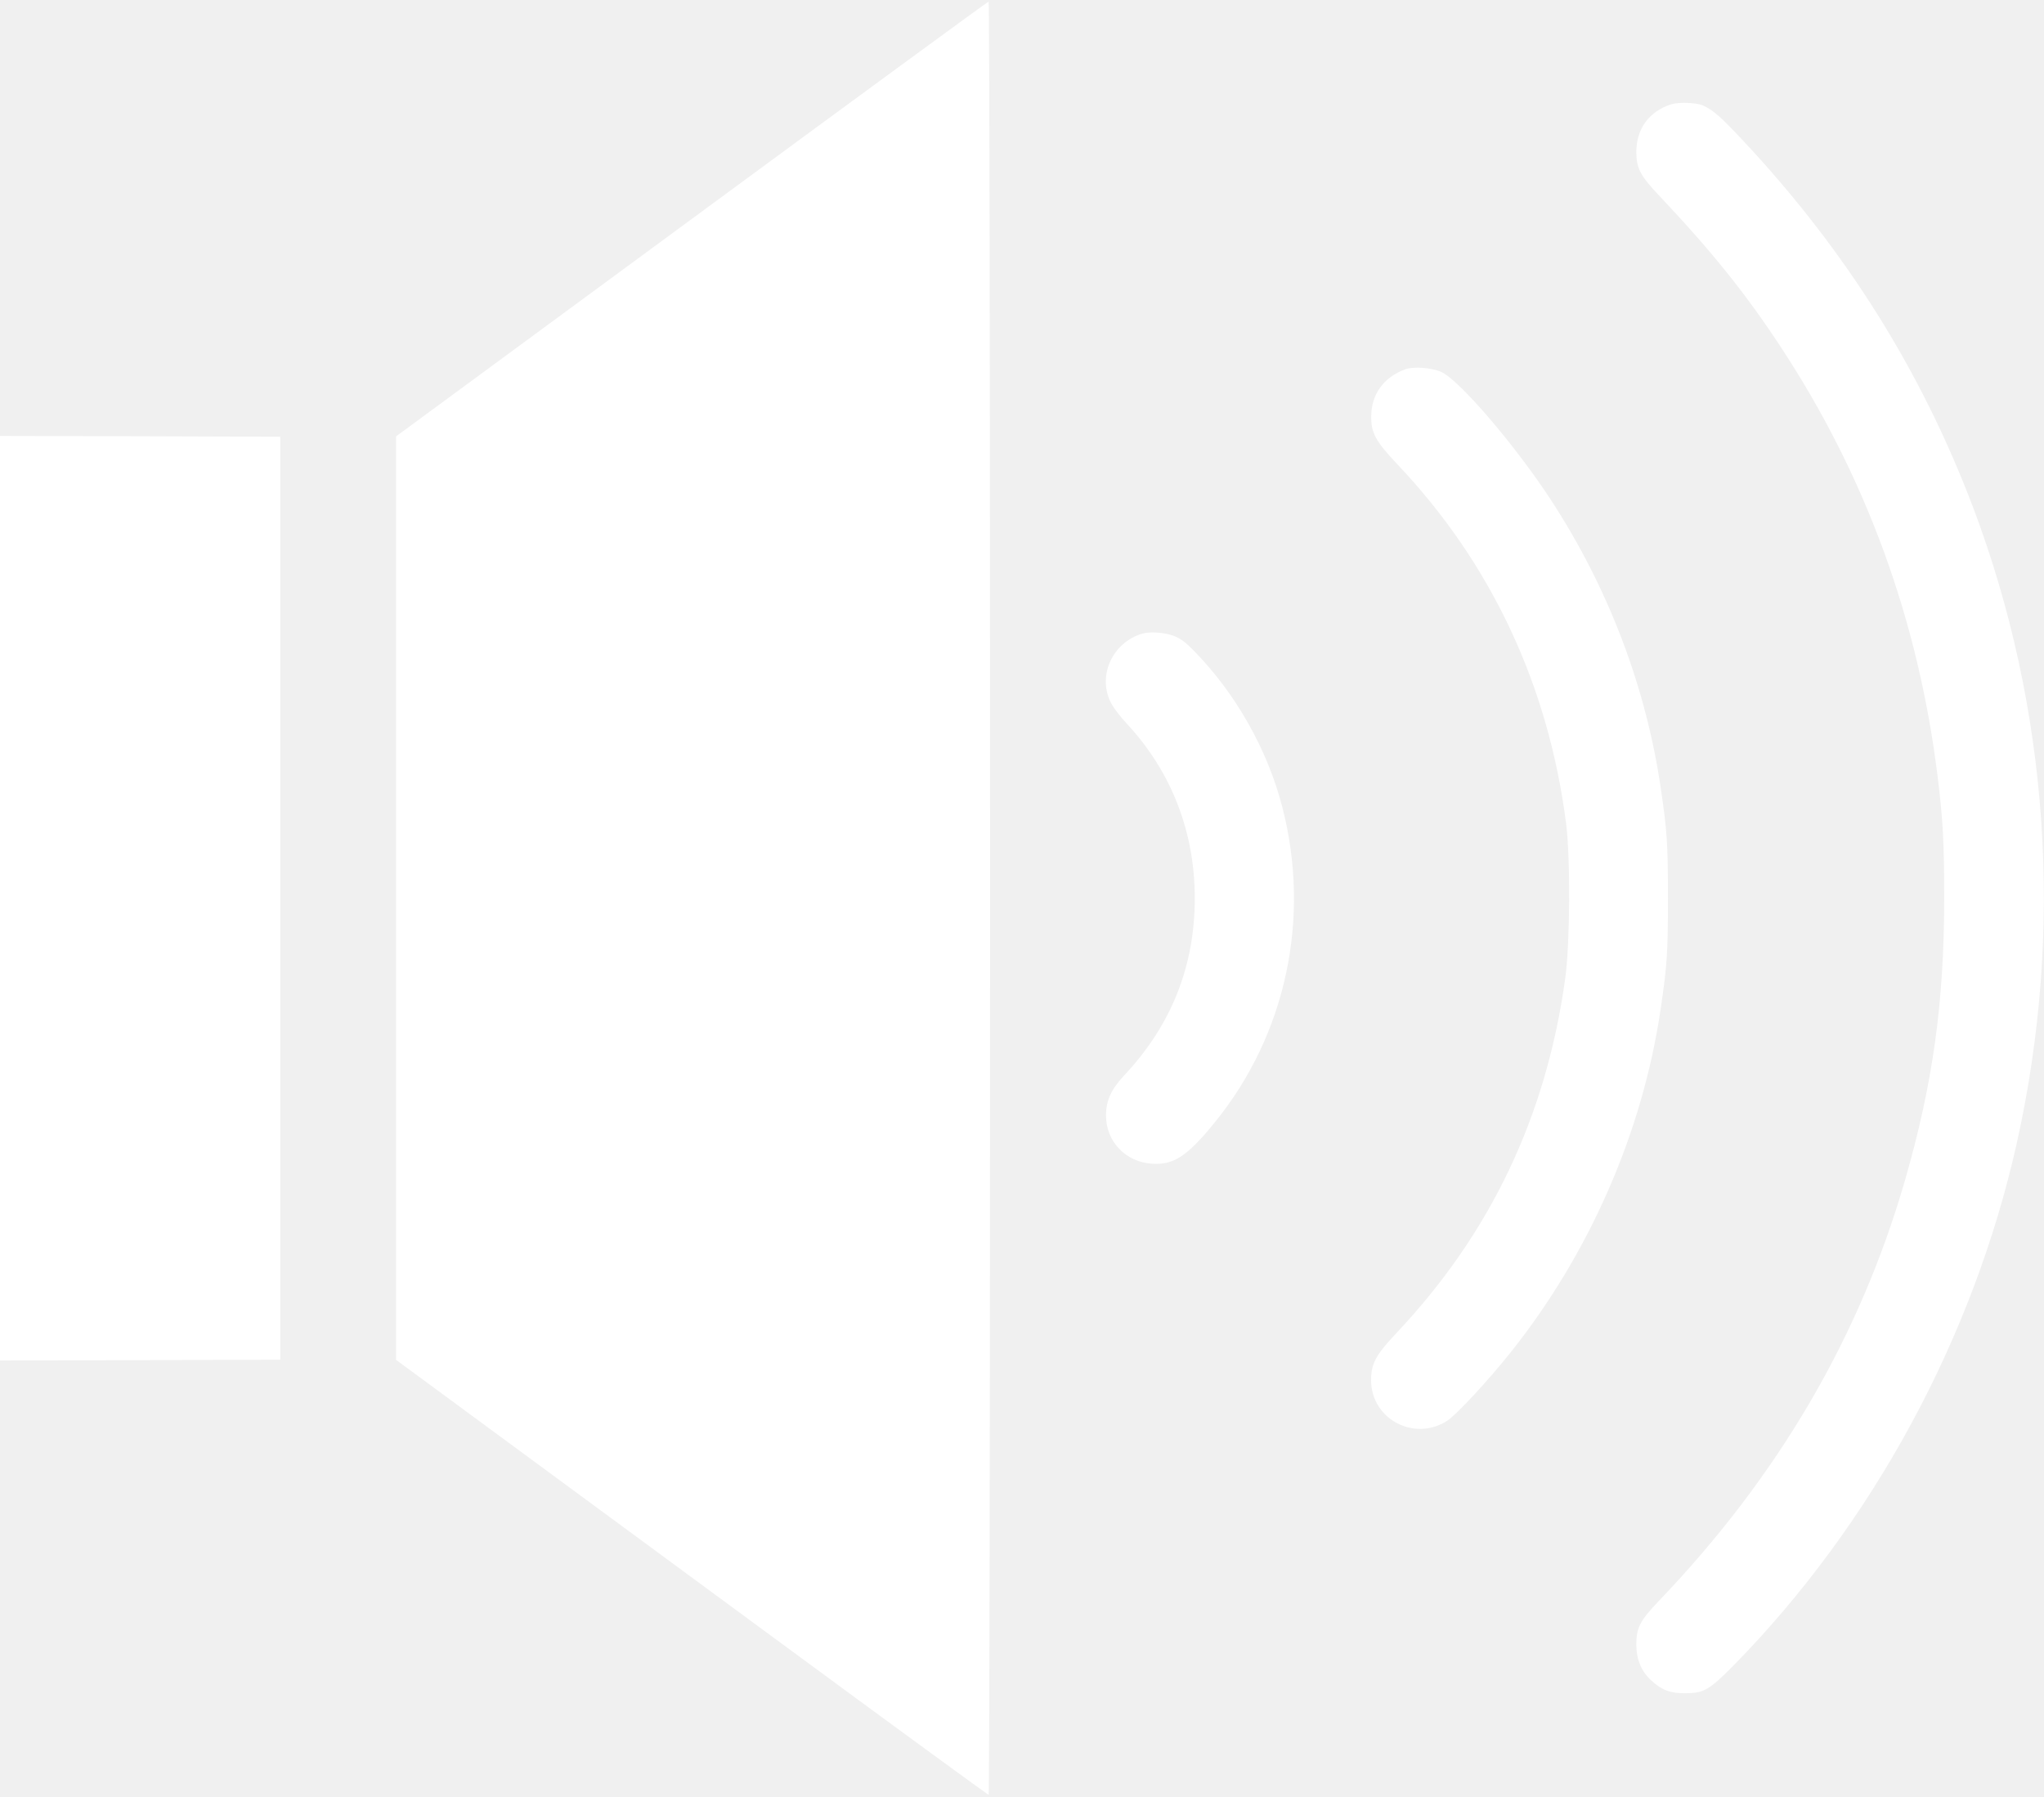
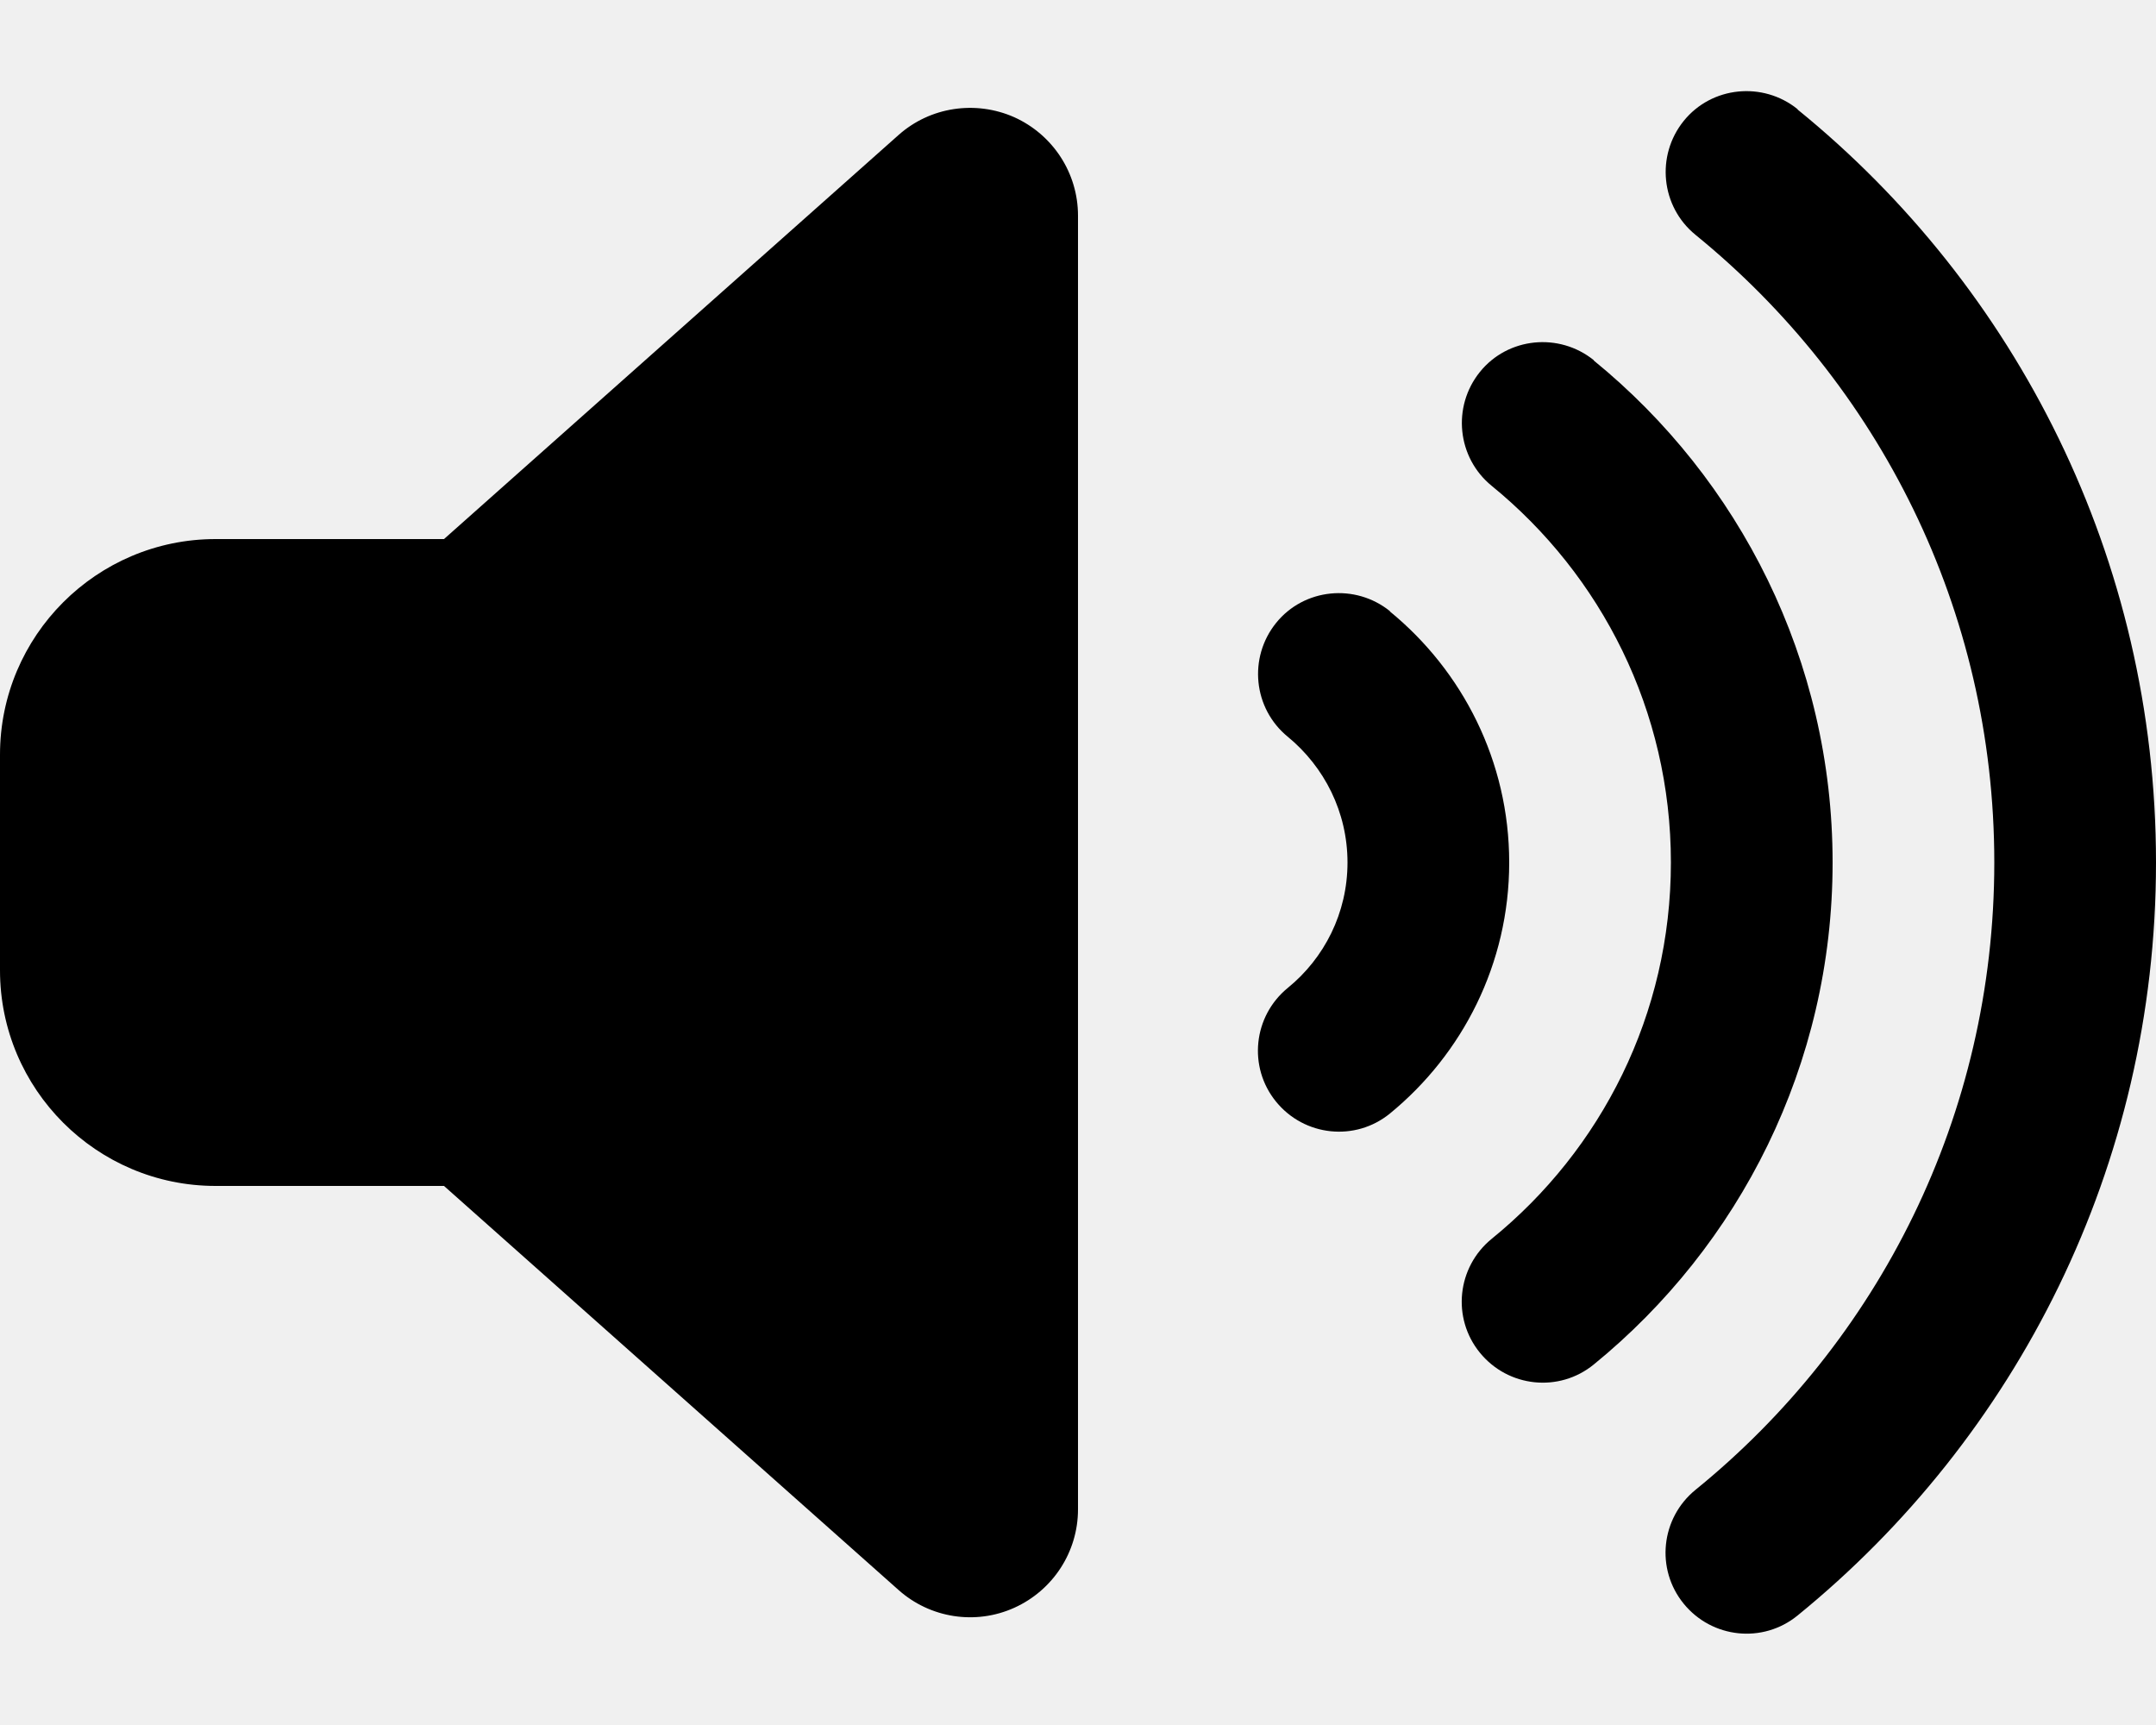
- <svg xmlns="http://www.w3.org/2000/svg" version="1.0" width="1280pt" height="1125pt" viewBox="0 0 1280 1125" preserveAspectRatio="xMidYMid meet">
-   <g transform="translate(0,1125) scale(0.1,-0.1)" fill="#fff" stroke="none">
-     <path d="M4331 9878 l-1851 -1361 0 -2892 0 -2891 613 -451 c336 -247 1169 -860 1851 -1362 681 -501 1242 -911 1247 -911 5 0 9 2391 9 5615 0 3274 -4 5615 -9 5615 -5 0 -842 -613 -1860 -1362z" />
-     <path d="M10463 10596 c-137 -45 -215 -153 -216 -296 0 -103 24 -150 143 -275 326 -345 541 -612 763 -950 533 -811 861 -1712 981 -2690 33 -266 41 -409 41 -760 0 -651 -71 -1161 -245 -1765 -283 -982 -795 -1856 -1543 -2637 -117 -123 -140 -166 -140 -273 0 -92 32 -169 95 -225 65 -60 120 -80 213 -79 115 1 148 20 299 172 871 887 1503 2052 1776 3275 297 1332 201 2724 -275 3982 -322 849 -792 1600 -1428 2282 -147 158 -200 205 -262 232 -44 19 -153 23 -202 7z" />
-     <path d="M8799 8937 c-134 -50 -211 -156 -212 -292 -2 -105 27 -158 163 -302 587 -619 946 -1383 1057 -2248 28 -218 25 -752 -5 -971 -119 -864 -467 -1596 -1057 -2222 -131 -139 -159 -193 -159 -297 2 -243 270 -385 476 -253 55 34 257 252 395 425 496 621 830 1383 943 2158 40 272 45 348 45 690 0 342 -5 418 -45 690 -93 635 -329 1254 -687 1803 -224 343 -575 753 -688 803 -62 27 -174 35 -226 16z" />
-     <path d="M0 5625 l0 -2895 878 2 877 3 0 2890 0 2890 -877 3 -878 2 0 -2895z" />
-     <path d="M7150 7281 c-181 -56 -275 -255 -198 -422 15 -34 58 -92 108 -145 277 -300 422 -675 422 -1089 0 -428 -148 -797 -444 -1112 -80 -85 -112 -157 -112 -250 1 -163 123 -290 289 -301 136 -8 220 47 393 260 446 549 602 1279 422 1974 -93 361 -294 715 -555 980 -54 55 -83 76 -128 93 -59 21 -147 27 -197 12z" />
-   </g>
+ <svg xmlns="http://www.w3.org/2000/svg" height="16" width="20" viewBox="0 0 640 512">
+   <path d="M533.6 32.5C598.5 85.2 640 165.8 640 256s-41.5 170.7-106.4 223.5c-10.3 8.4-25.4 6.8-33.8-3.5s-6.8-25.4 3.5-33.8C557.5 398.2 592 331.2 592 256s-34.5-142.2-88.7-186.3c-10.3-8.4-11.8-23.5-3.5-33.8s23.5-11.8 33.8-3.5zM473.1 107c43.2 35.2 70.9 88.9 70.9 149s-27.7 113.8-70.9 149c-10.3 8.4-25.4 6.8-33.8-3.5s-6.8-25.4 3.5-33.8C475.3 341.3 496 301.1 496 256s-20.7-85.3-53.2-111.8c-10.3-8.4-11.8-23.5-3.5-33.8s23.5-11.8 33.8-3.5zm-60.5 74.5C434.1 199.1 448 225.9 448 256s-13.9 56.9-35.4 74.5c-10.3 8.4-25.4 6.8-33.8-3.5s-6.8-25.4 3.5-33.8C393.1 284.4 400 271 400 256s-6.9-28.4-17.7-37.3c-10.3-8.4-11.8-23.5-3.5-33.8s23.5-11.8 33.8-3.5zM301.1 34.8C312.6 40 320 51.4 320 64V448c0 12.6-7.4 24-18.9 29.2s-25 3.1-34.4-5.3L131.8 352H64c-35.3 0-64-28.7-64-64V224c0-35.3 28.7-64 64-64h67.8L266.7 40.1c9.4-8.4 22.9-10.4 34.4-5.3z" />
</svg>
